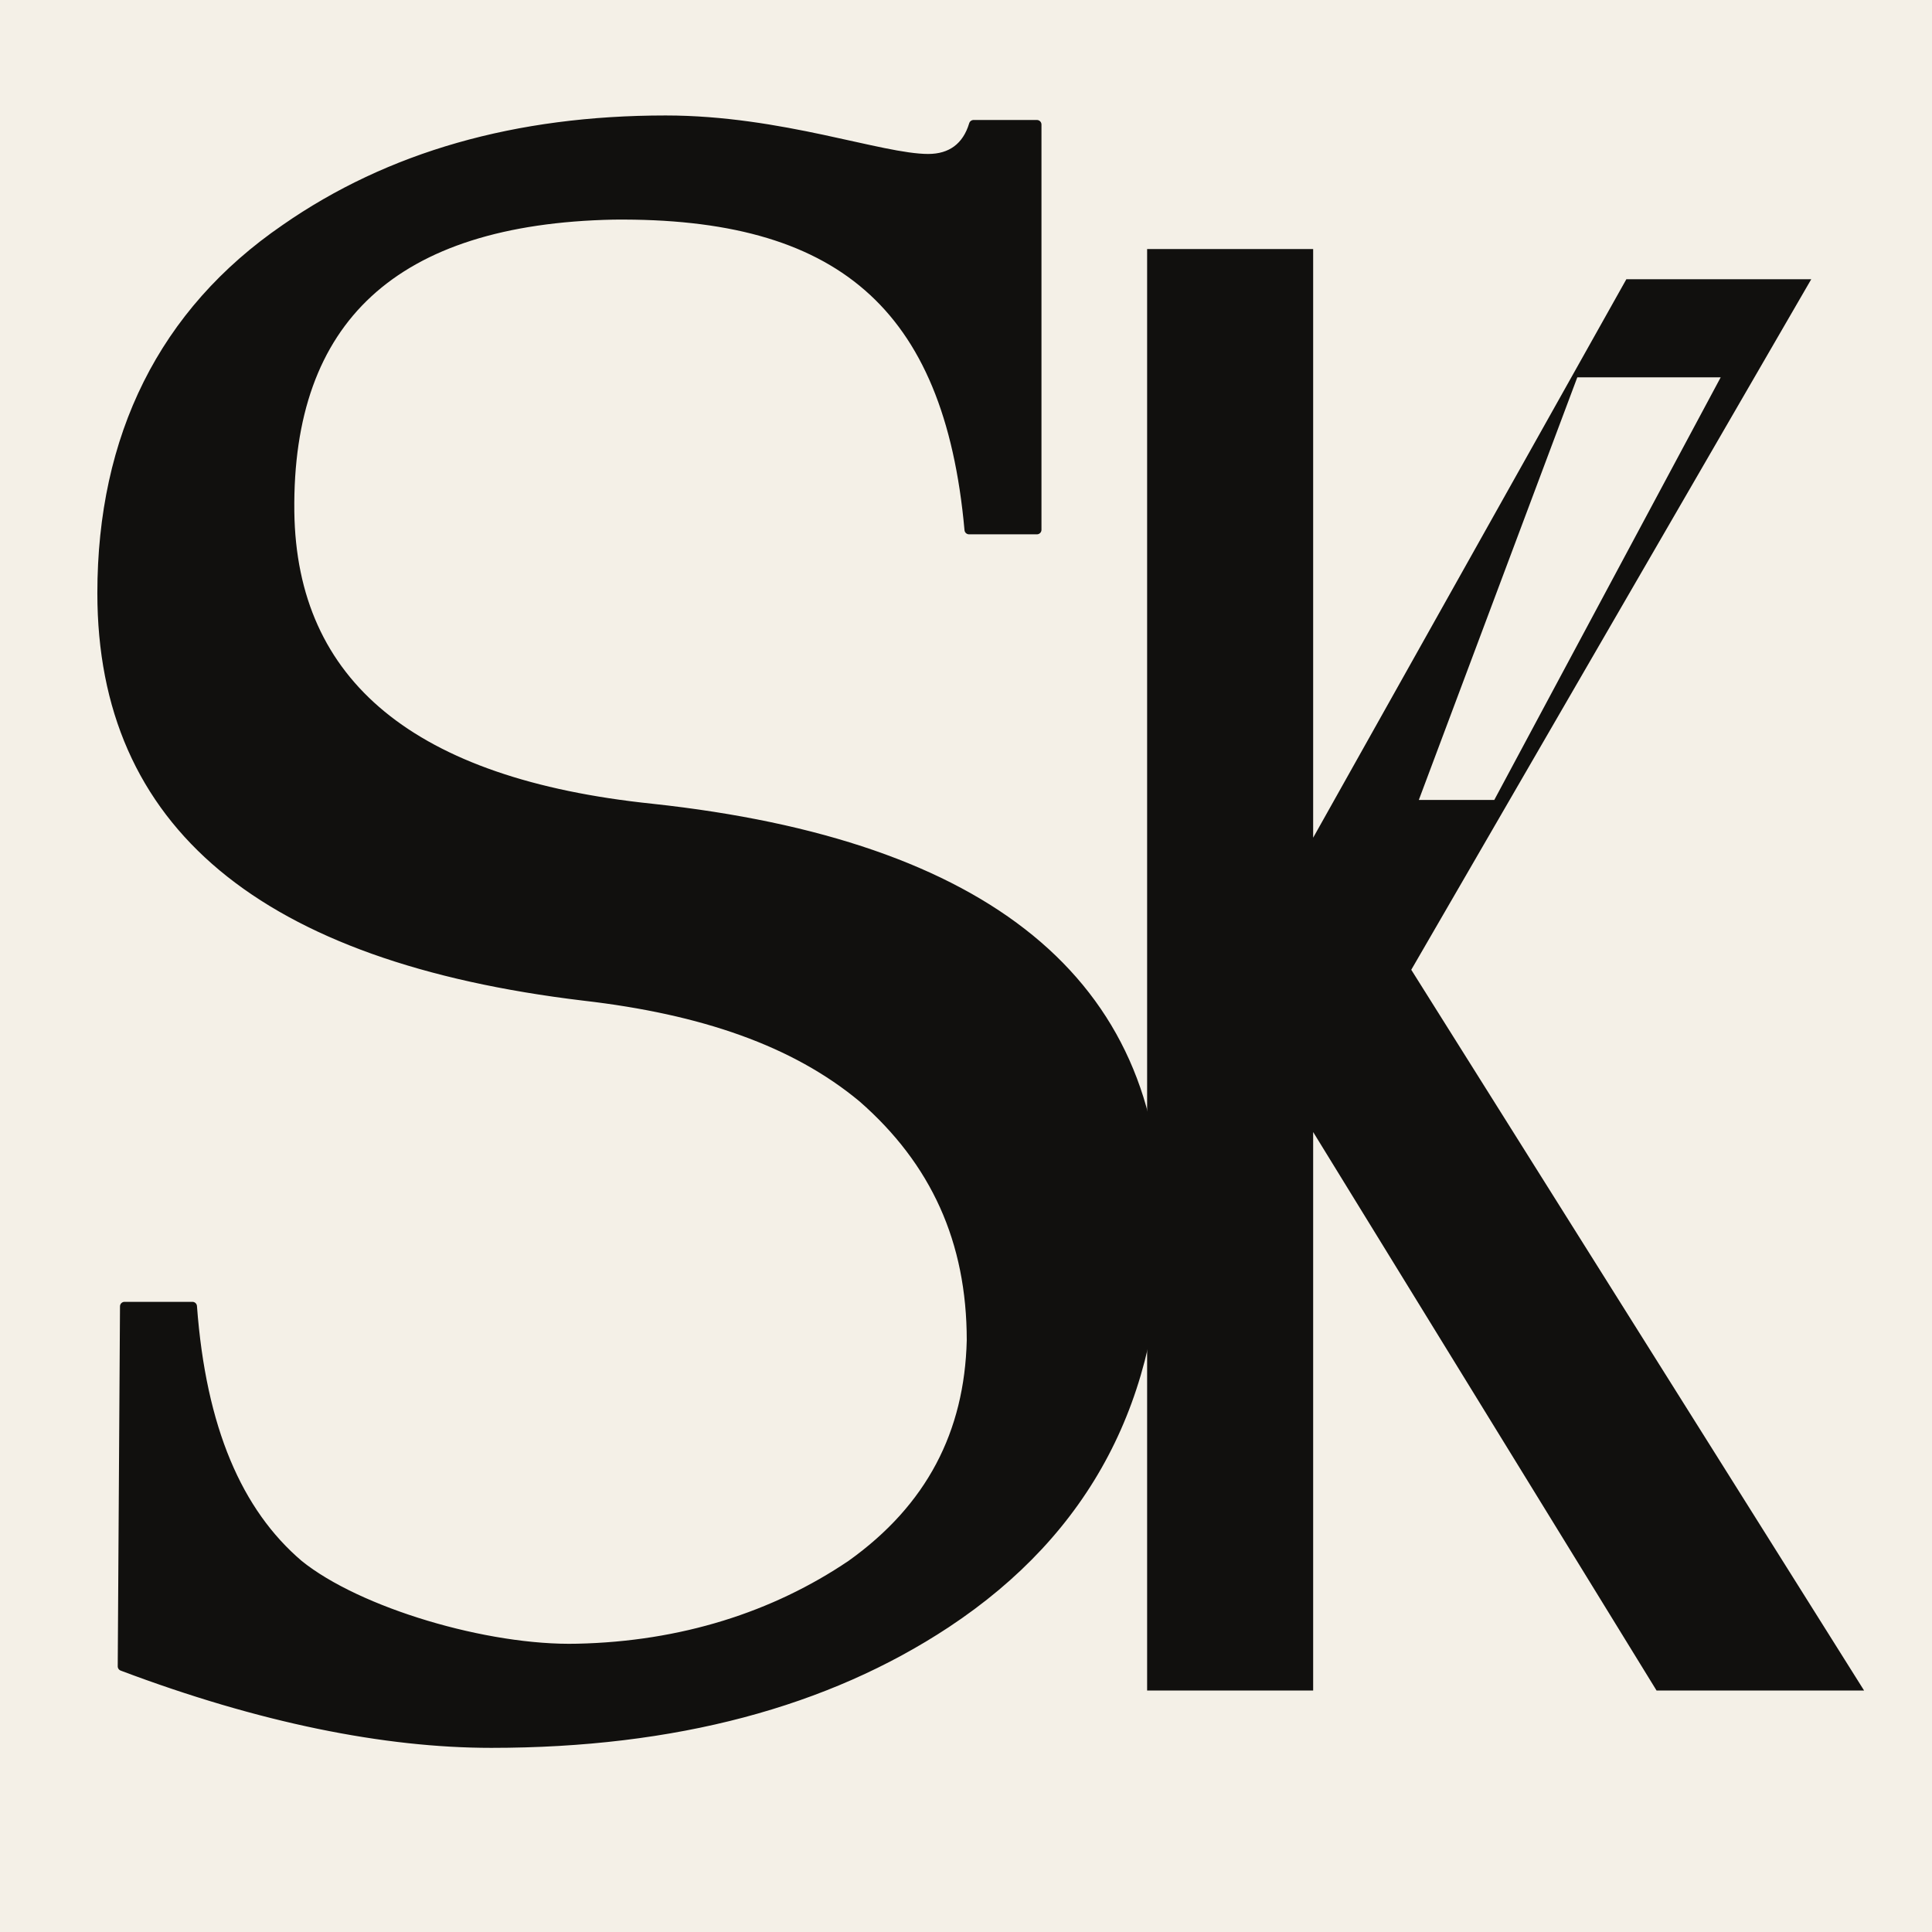
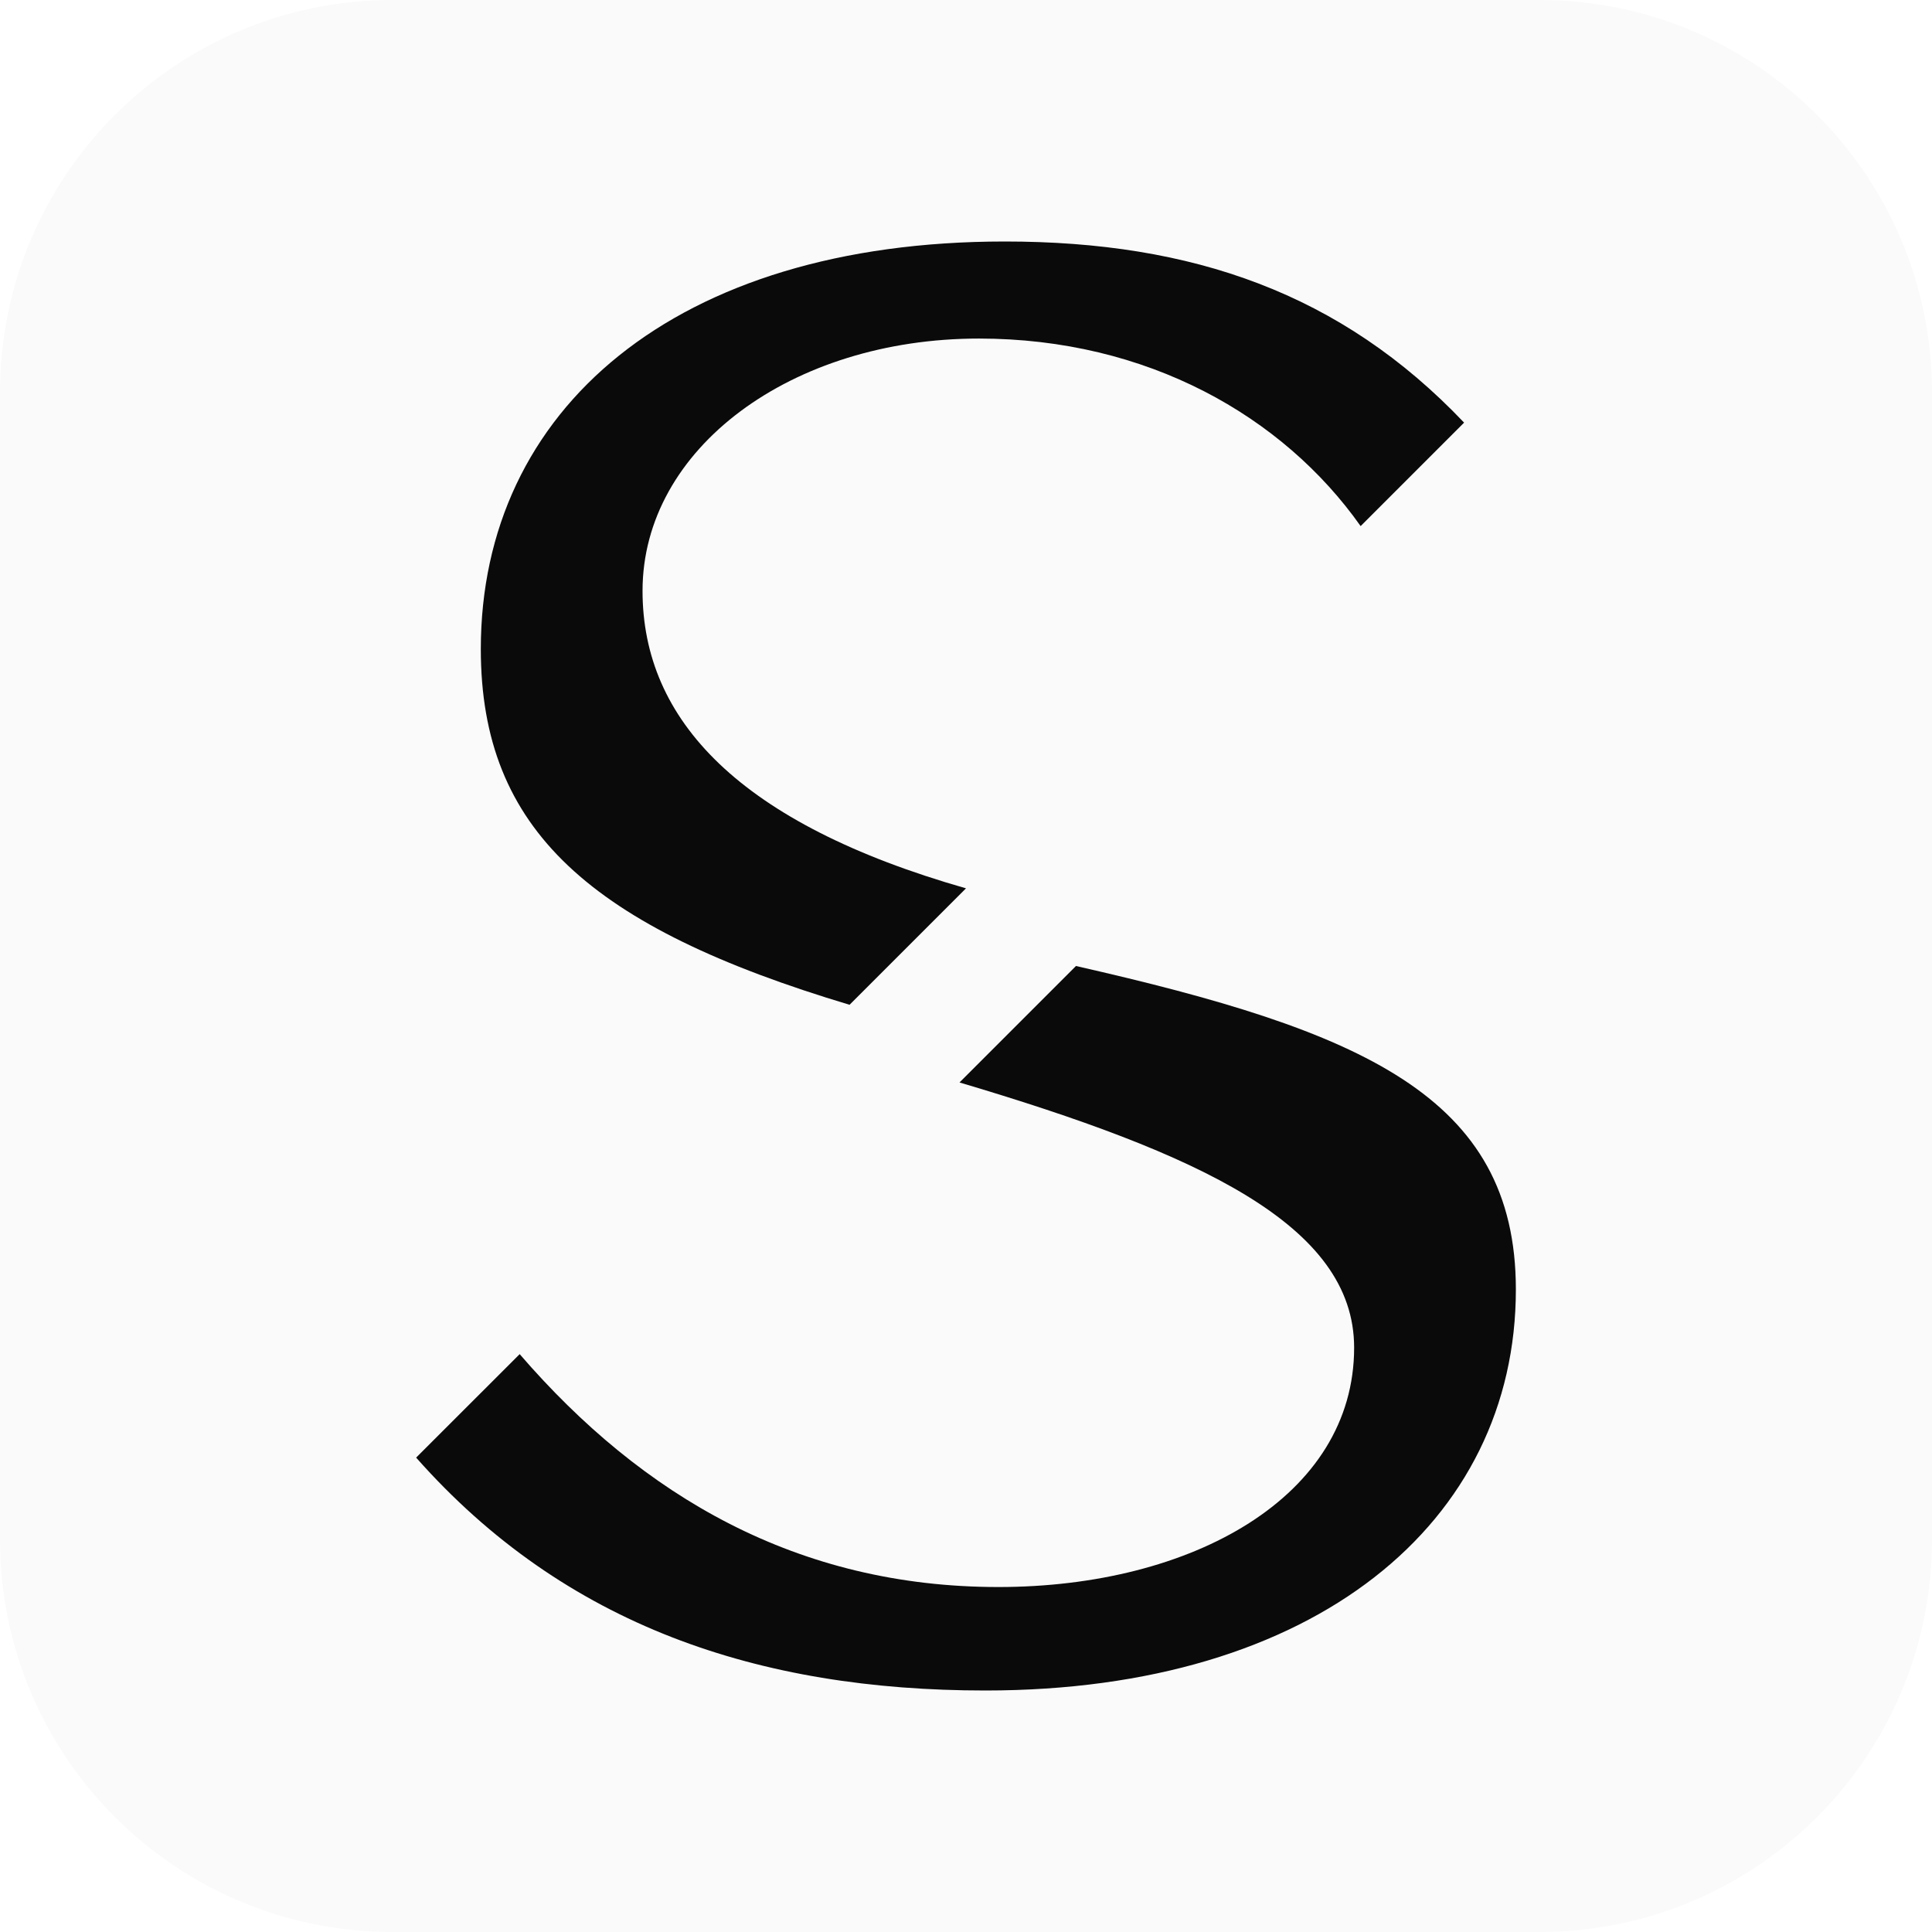
- <svg xmlns="http://www.w3.org/2000/svg" width="512" height="512" viewBox="0 0 512 512" fill="none">
-   <rect width="512" height="512" fill="#F4F0E7" />
-   <g color="#11100E">
-     <path fill="currentColor" stroke="currentColor" stroke-width="4" stroke-linejoin="round" d="M491 220C491 326 416 387 268 403C162 414 109 458 108 534C107 619 154 663 251 665C350 666 399 626 408 526H438V705H410C407 695 400 690 390 690C369 690 325 707 274 707C208 707 152 691 106 659C52 622 25 567 25 498C25 396 96 337 238 320C290 314 331 300 361 275C393 247 409 212 409 168C408 127 391 94 356 69C322 46 281 33 235 32C195 31 138 48 112 69C85 92 69 129 65 183H35L34 24C95 1 150 -10 197 -10C278 -10 345 8 398 43C460 84 491 143 491 220Z" transform="translate(12 456) scale(.6 -.6)" />
-     <path fill="currentColor" fill-rule="evenodd" clip-rule="evenodd" d="M304 66H348V222L431 74H480L374 257L494 448H439L348 300V448H304V66ZM418 100H456L396 212H376Z" />
-   </g>
+ <svg xmlns="http://www.w3.org/2000/svg" width="256" height="256" viewBox="0 0 256 256" role="img" aria-label="StyleKit">
+   <rect width="256" height="256" rx="52" fill="#FAFAFA" />
+   <path fill="#0A0A0A" d="M194 56C177.71 38.86 158 32 133.14 32C89.43 32 63.71 54.29 63.71 86C63.71 110 78.29 122.86 112.57 133.14L128 117.71C98 109.14 85.14 95.43 85.14 78.29C85.14 59.43 104.86 44.86 129.71 44.86C152 44.86 170 55.14 180.29 69.71L194 56Z" />
+   <path fill="#0A0A0A" d="M142.57 128 127.14 143.43C158.86 152.86 179.43 162.29 179.43 178.57C179.43 198.29 158 210.29 132.29 210.29C105.71 210.29 85.14 198.29 68.86 179.43L55.14 193.14C74.86 215.43 100.57 224 130.57 224C174.29 224 200.86 201.71 200.86 170.86C200.86 145.14 180.29 136.57 142.57 128Z" />
</svg>
